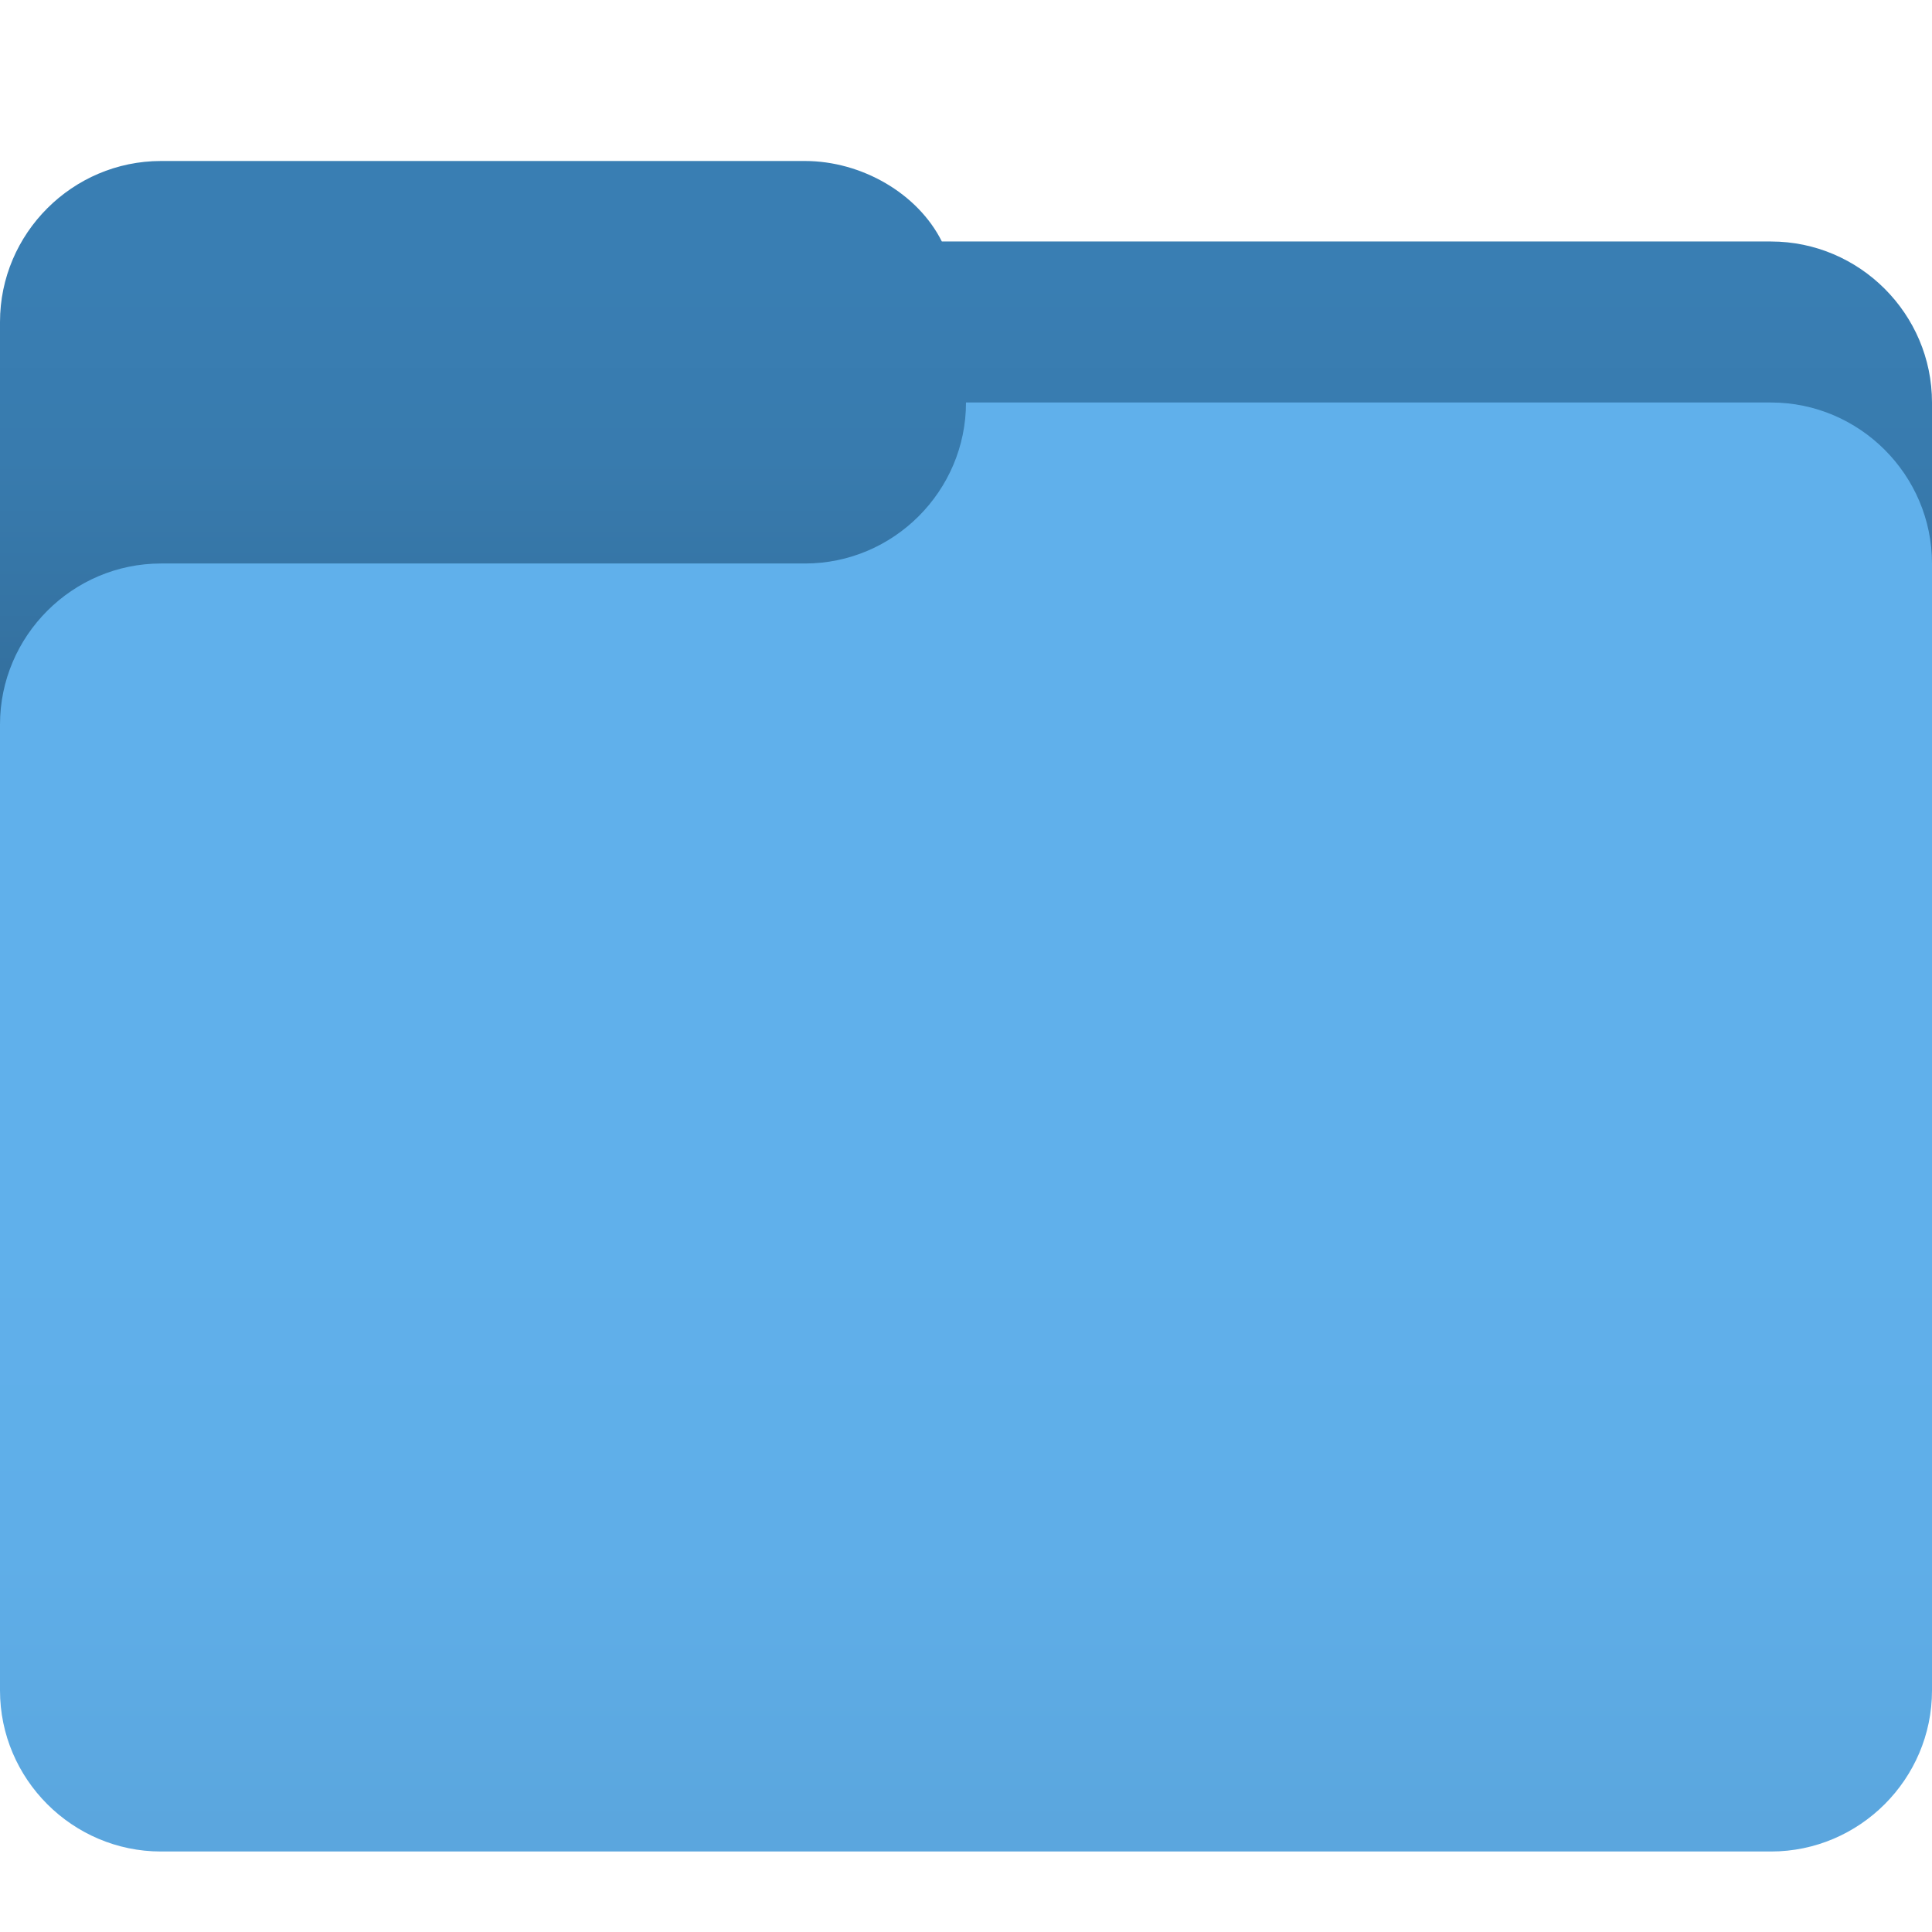
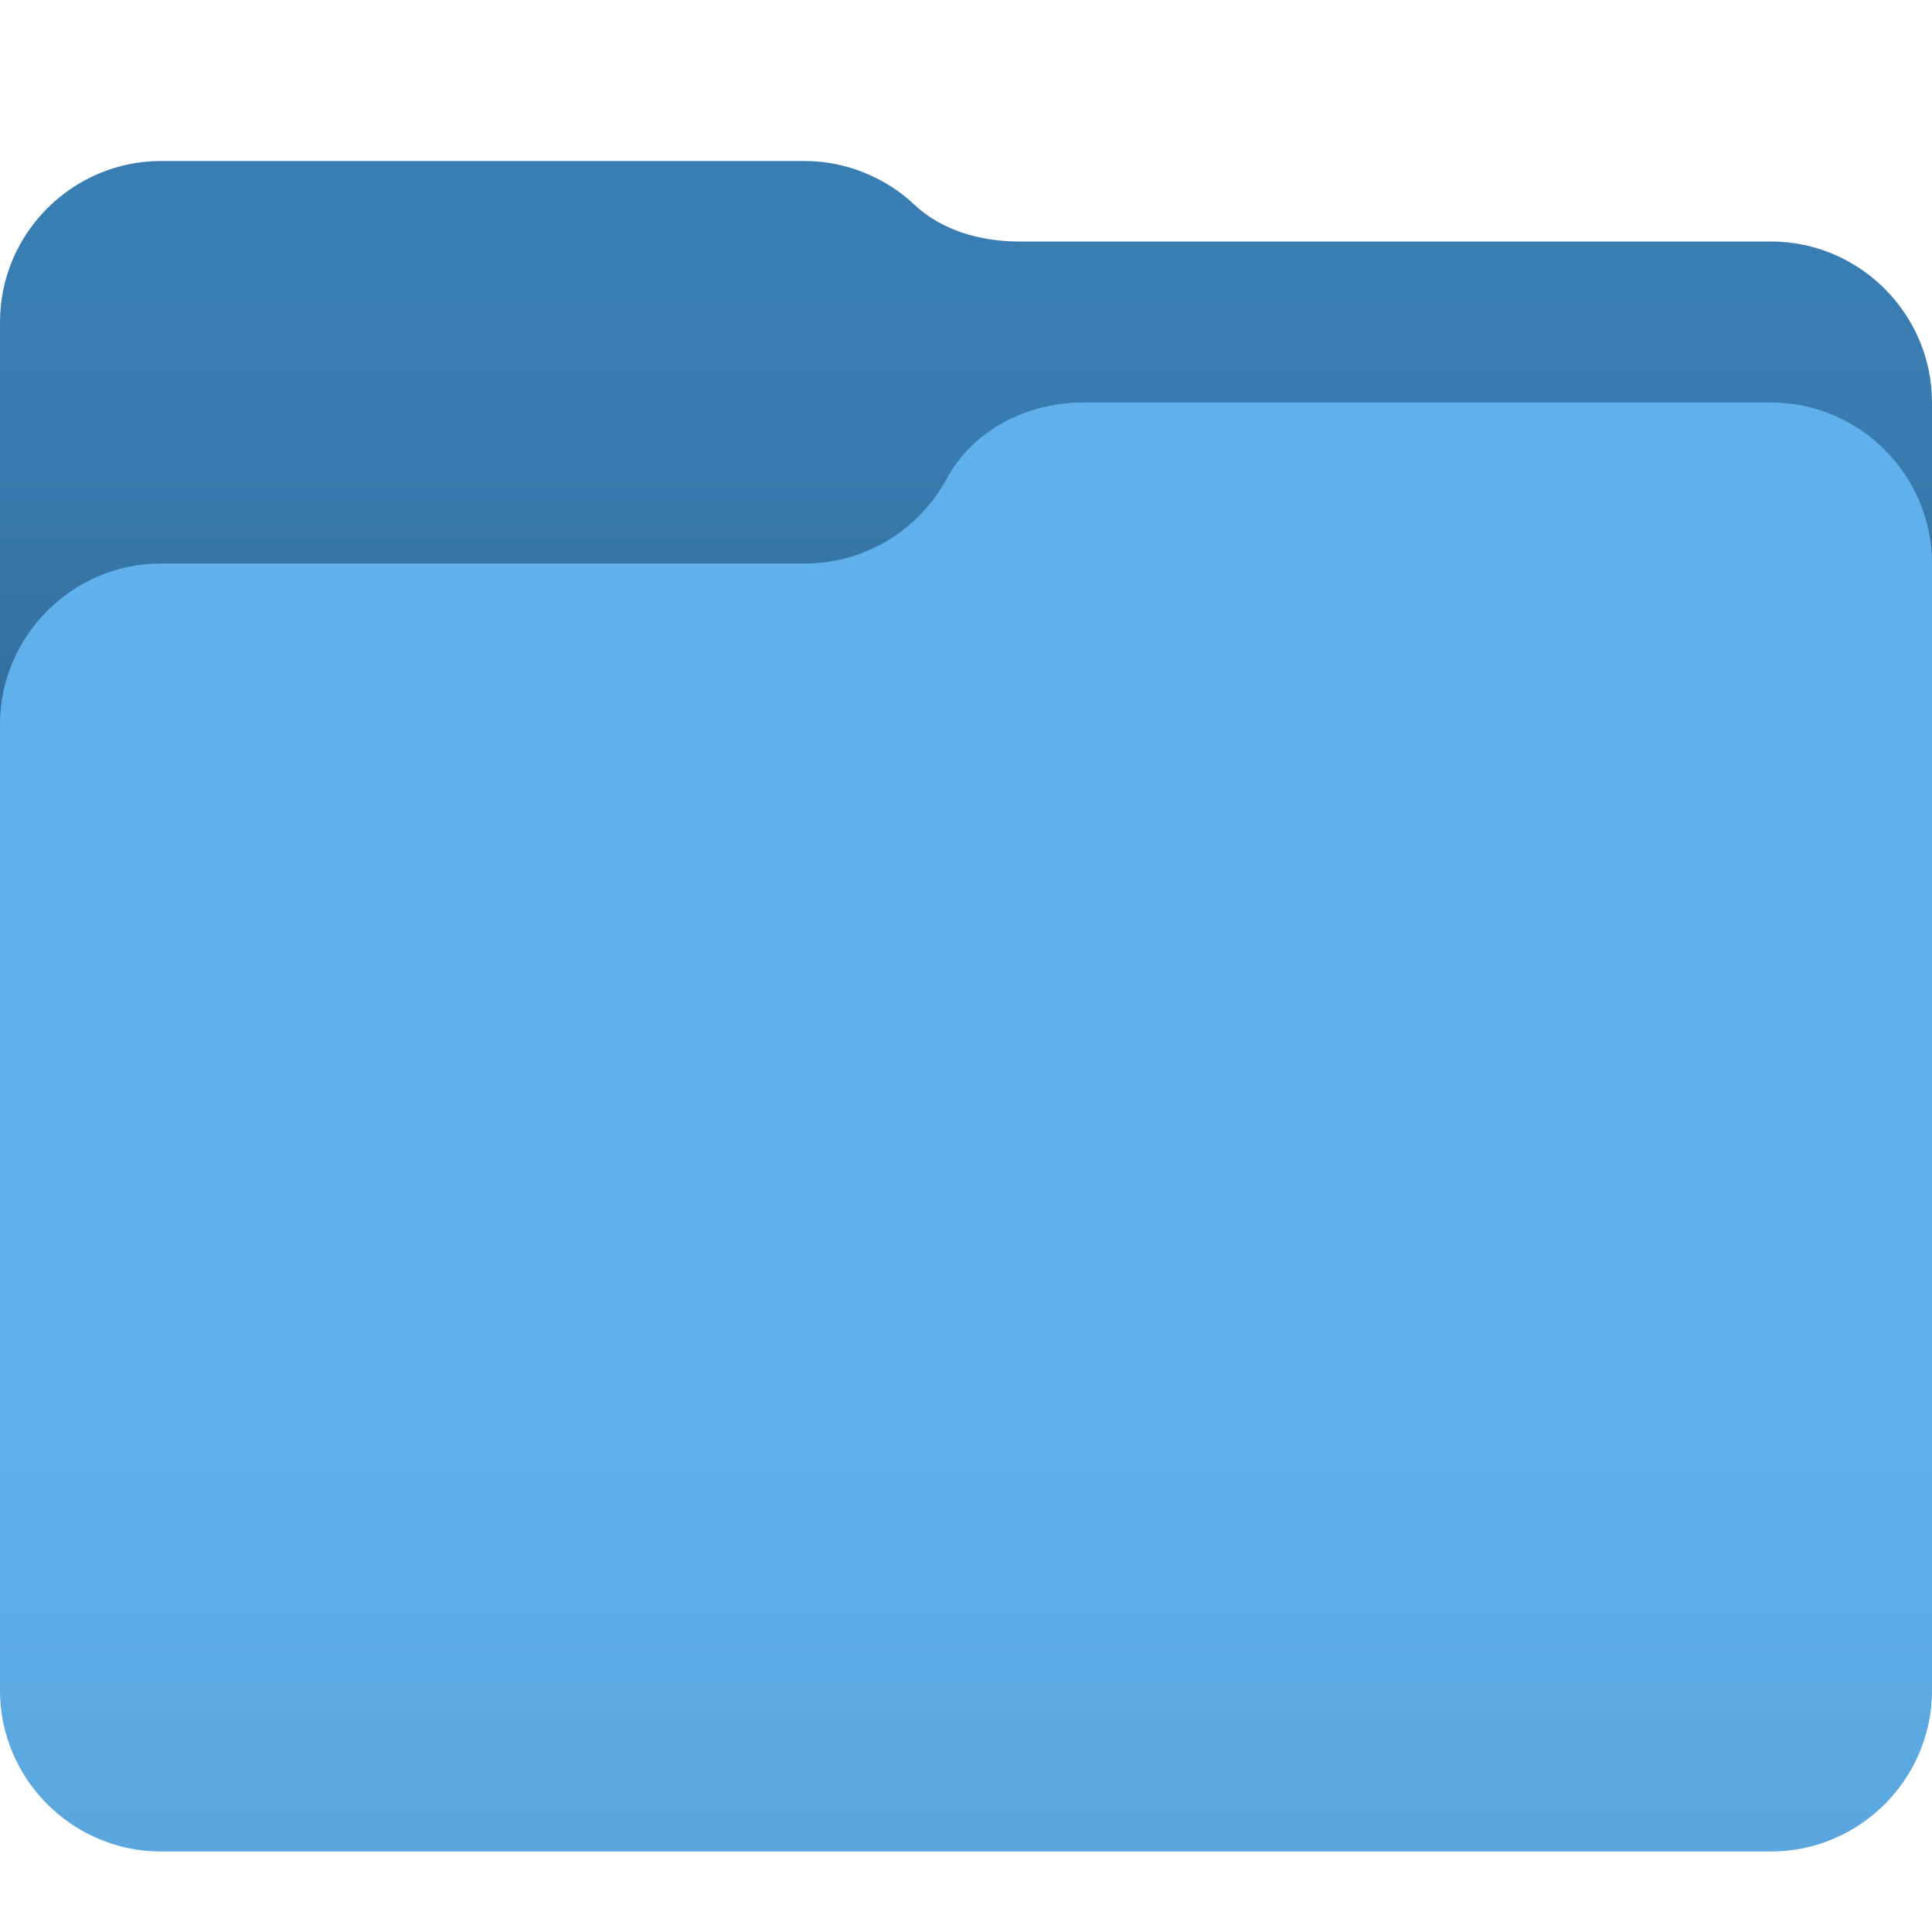
- <svg xmlns="http://www.w3.org/2000/svg" version="1.1" id="Layer_1" x="0px" y="0px" viewBox="0 0 24 24" style="enable-background:new 0 0 24 24;" xml:space="preserve">
-   <style type="text/css">
- 	.st0{fill:url(#SVGID_1_);}
- 	.st1{fill:url(#SVGID_2_);}
- </style>
-   <g transform="translate(0 -1028.4)">
-     <linearGradient id="SVGID_1_" gradientUnits="userSpaceOnUse" x1="12" y1="1037.021" x2="12" y2="1031.832">
-       <stop offset="0" style="stop-color:#33709E" />
-       <stop offset="6.133717e-02" style="stop-color:#3471A0" />
-       <stop offset="0.564" style="stop-color:#387BAE" />
-       <stop offset="1" style="stop-color:#397EB3" />
+ <svg xmlns="http://www.w3.org/2000/svg" id="Layer_1" data-name="Layer 1" version="1.1" viewBox="0 0 24 24">
+   <defs>
+     <style>
+       .cls-1 {
+         fill: url(#linear-gradient);
+       }
+ 
+       .cls-1, .cls-2 {
+         stroke-width: 0px;
+       }
+ 
+       .cls-2 {
+         fill: url(#linear-gradient-2);
+       }
+     </style>
+     <linearGradient id="linear-gradient" x1="12" y1="-1011.021" x2="12" y2="-1005.832" gradientTransform="translate(0 -1002.4) scale(1 -1)" gradientUnits="userSpaceOnUse">
+       <stop offset="0" stop-color="#33709e" />
+       <stop offset=".061" stop-color="#3471a0" />
+       <stop offset=".564" stop-color="#387bae" />
+       <stop offset="1" stop-color="#397eb3" />
    </linearGradient>
-     <path class="st0" d="M2,1030.4c-1.1,0-2,0.9-2,2v5h10v1h14v-5c0-1.1-0.9-2-2-2H11.7c-0.3-0.6-1-1-1.7-1H2z" />
-     <linearGradient id="SVGID_2_" gradientUnits="userSpaceOnUse" x1="12" y1="1050.995" x2="12" y2="1043.45">
-       <stop offset="0" style="stop-color:#5BA6DE" />
-       <stop offset="2.681667e-02" style="stop-color:#5BA7DF" />
-       <stop offset="0.431" style="stop-color:#5FAEE8" />
-       <stop offset="1" style="stop-color:#60B0EB" />
+     <linearGradient id="linear-gradient-2" x1="12" y1="-1024.995" x2="12" y2="-1017.45" gradientTransform="translate(0 -1002.4) scale(1 -1)" gradientUnits="userSpaceOnUse">
+       <stop offset="0" stop-color="#5ba6de" />
+       <stop offset=".027" stop-color="#5ba7df" />
+       <stop offset=".431" stop-color="#5faee8" />
+       <stop offset="1" stop-color="#60b0eb" />
    </linearGradient>
-     <path class="st1" d="M12,1033.4c0,1.1-0.9,2-2,2H5H2c-1.1,0-2,0.9-2,2v8v4c0,1.1,0.9,2,2,2h20c1.1,0,2-0.9,2-2v-4v-10   c0-1.1-0.9-2-2-2H12z" />
-   </g>
+   </defs>
+   <path class="cls-1" d="M2,2c-1.1,0-2,.9-2,2v5h10v1h14v-5c0-1.1-.9-2-2-2h-9.342c-.474,0-.959-.135-1.303-.461-.354-.335-.854-.539-1.354-.539H2Z" />
+   <path class="cls-2" d="M13.457,5c-.691,0-1.367.336-1.695.944-.339.627-1.002,1.056-1.762,1.056H2c-1.1,0-2,.9-2,2v12c0,1.1.9,2,2,2h20c1.1,0,2-.9,2-2V7c0-1.1-.9-2-2-2h-8.543Z" />
</svg>
